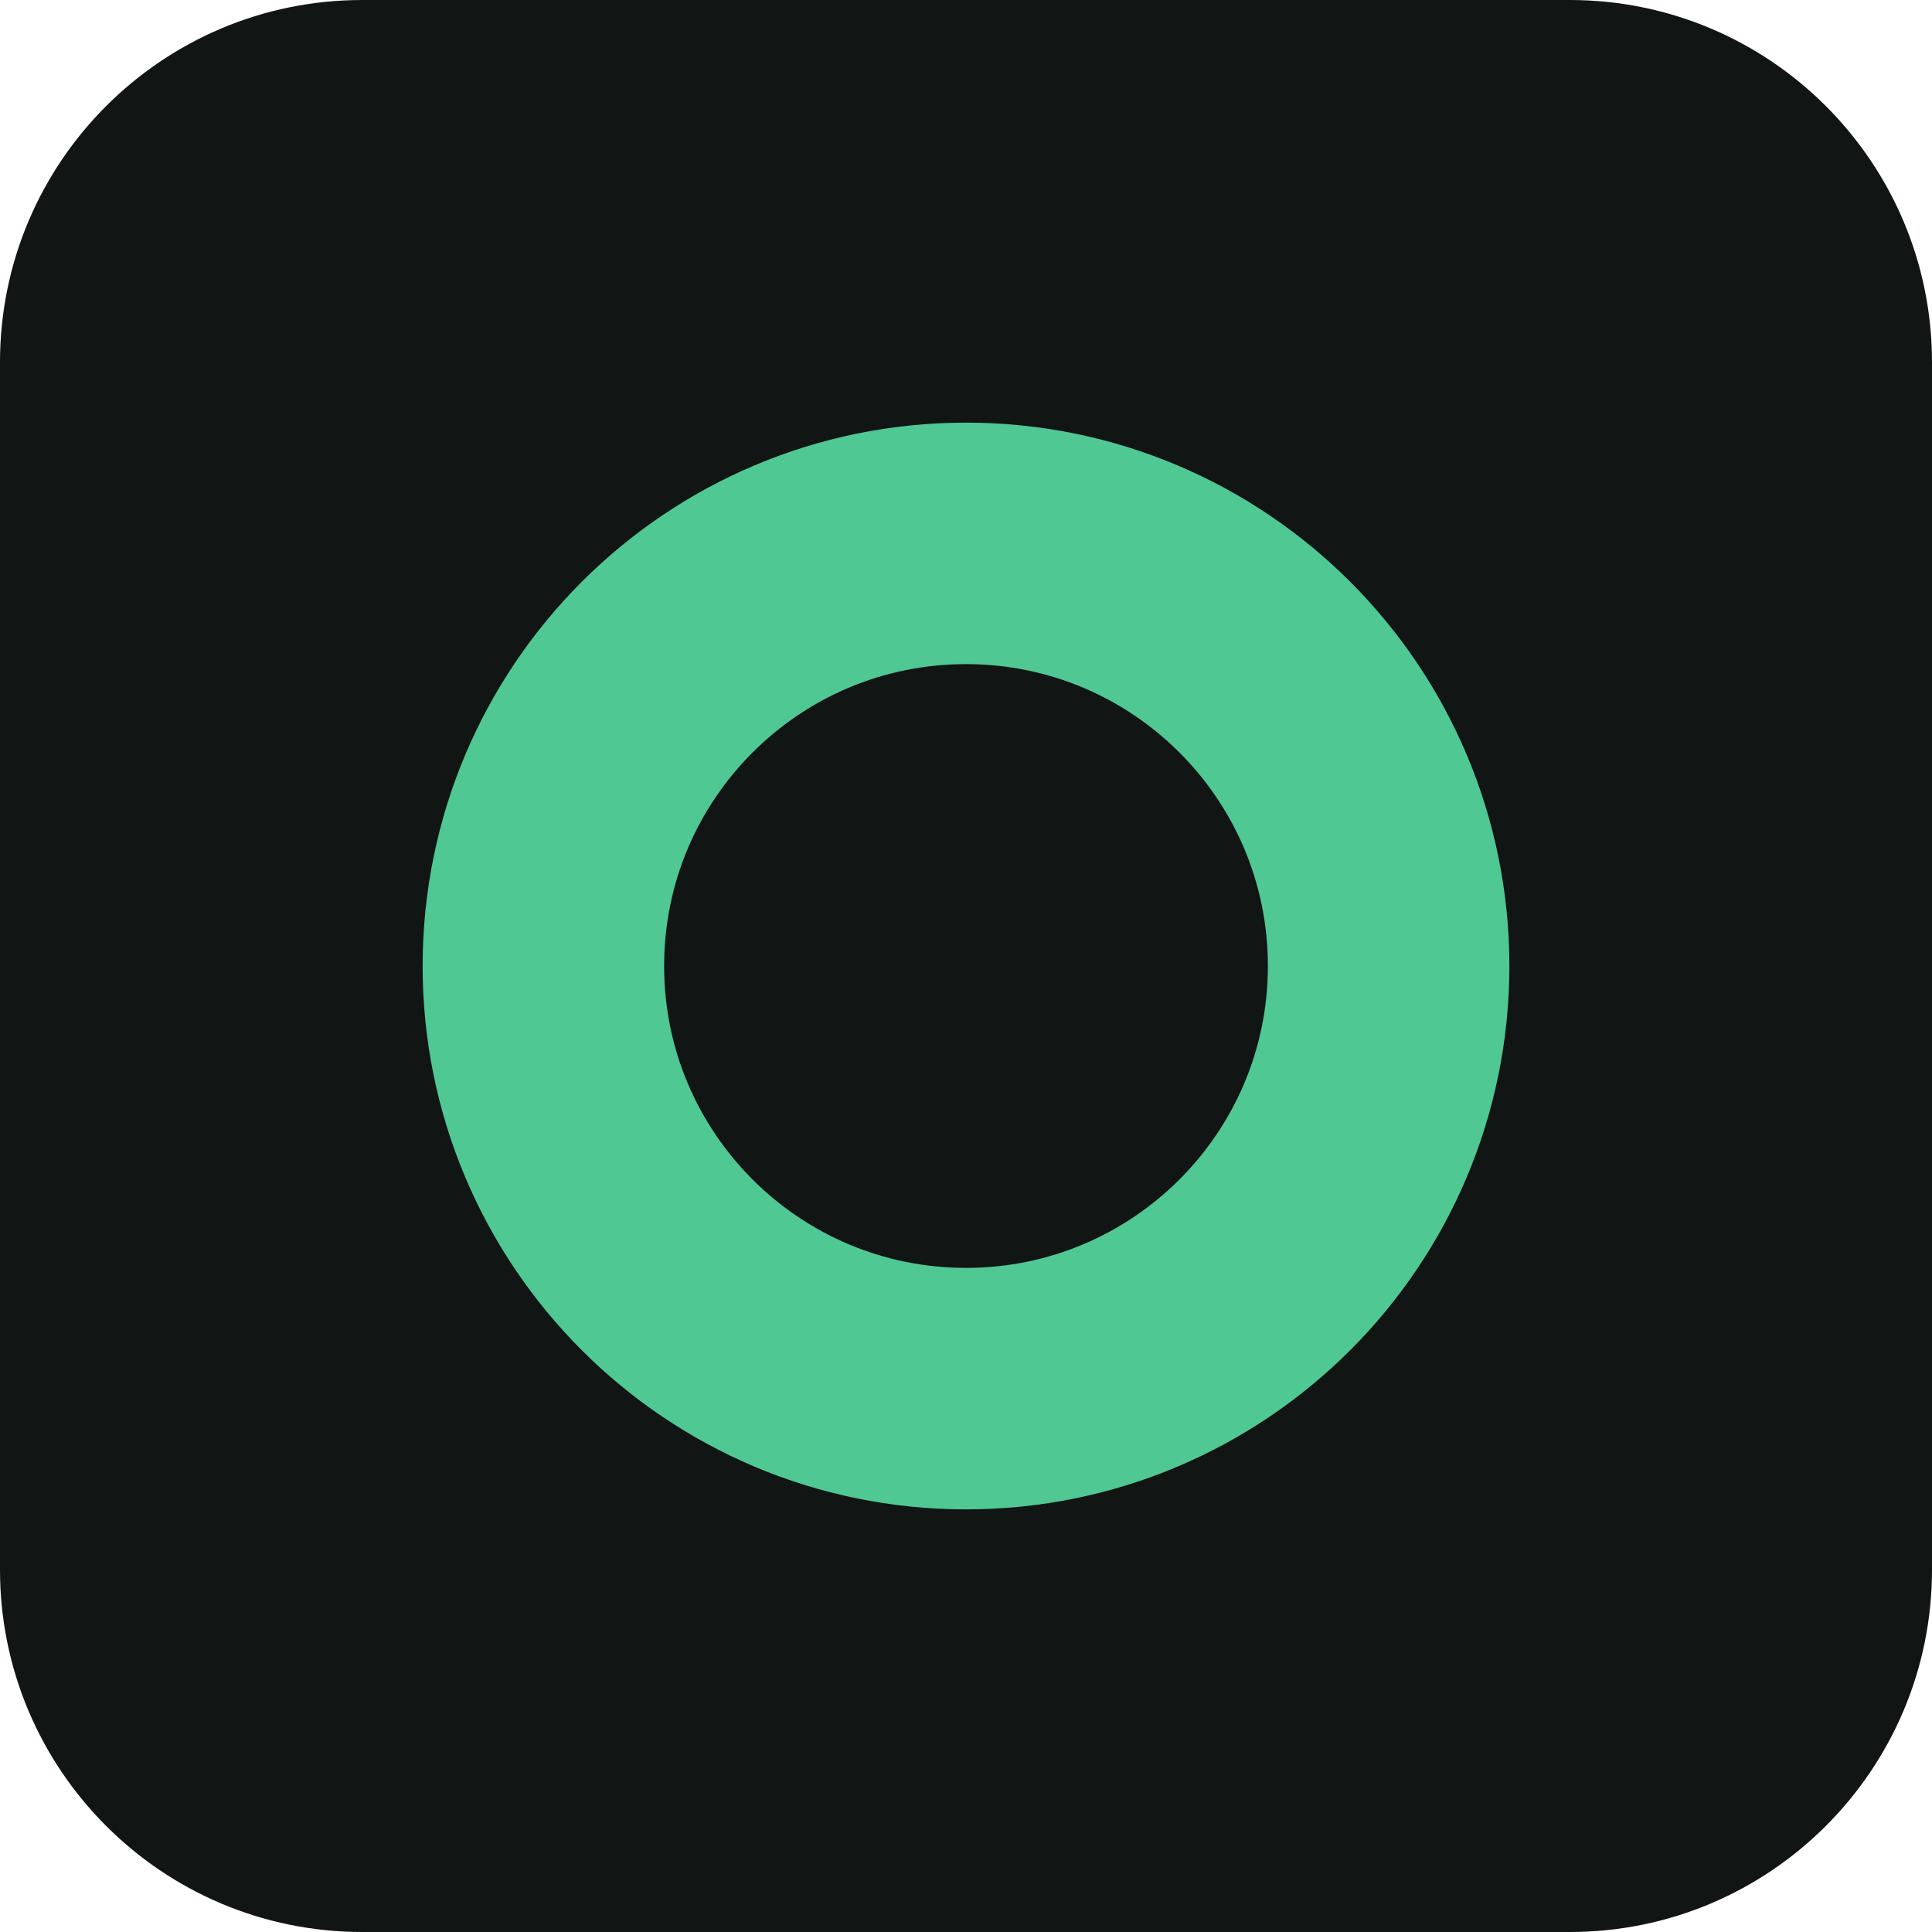
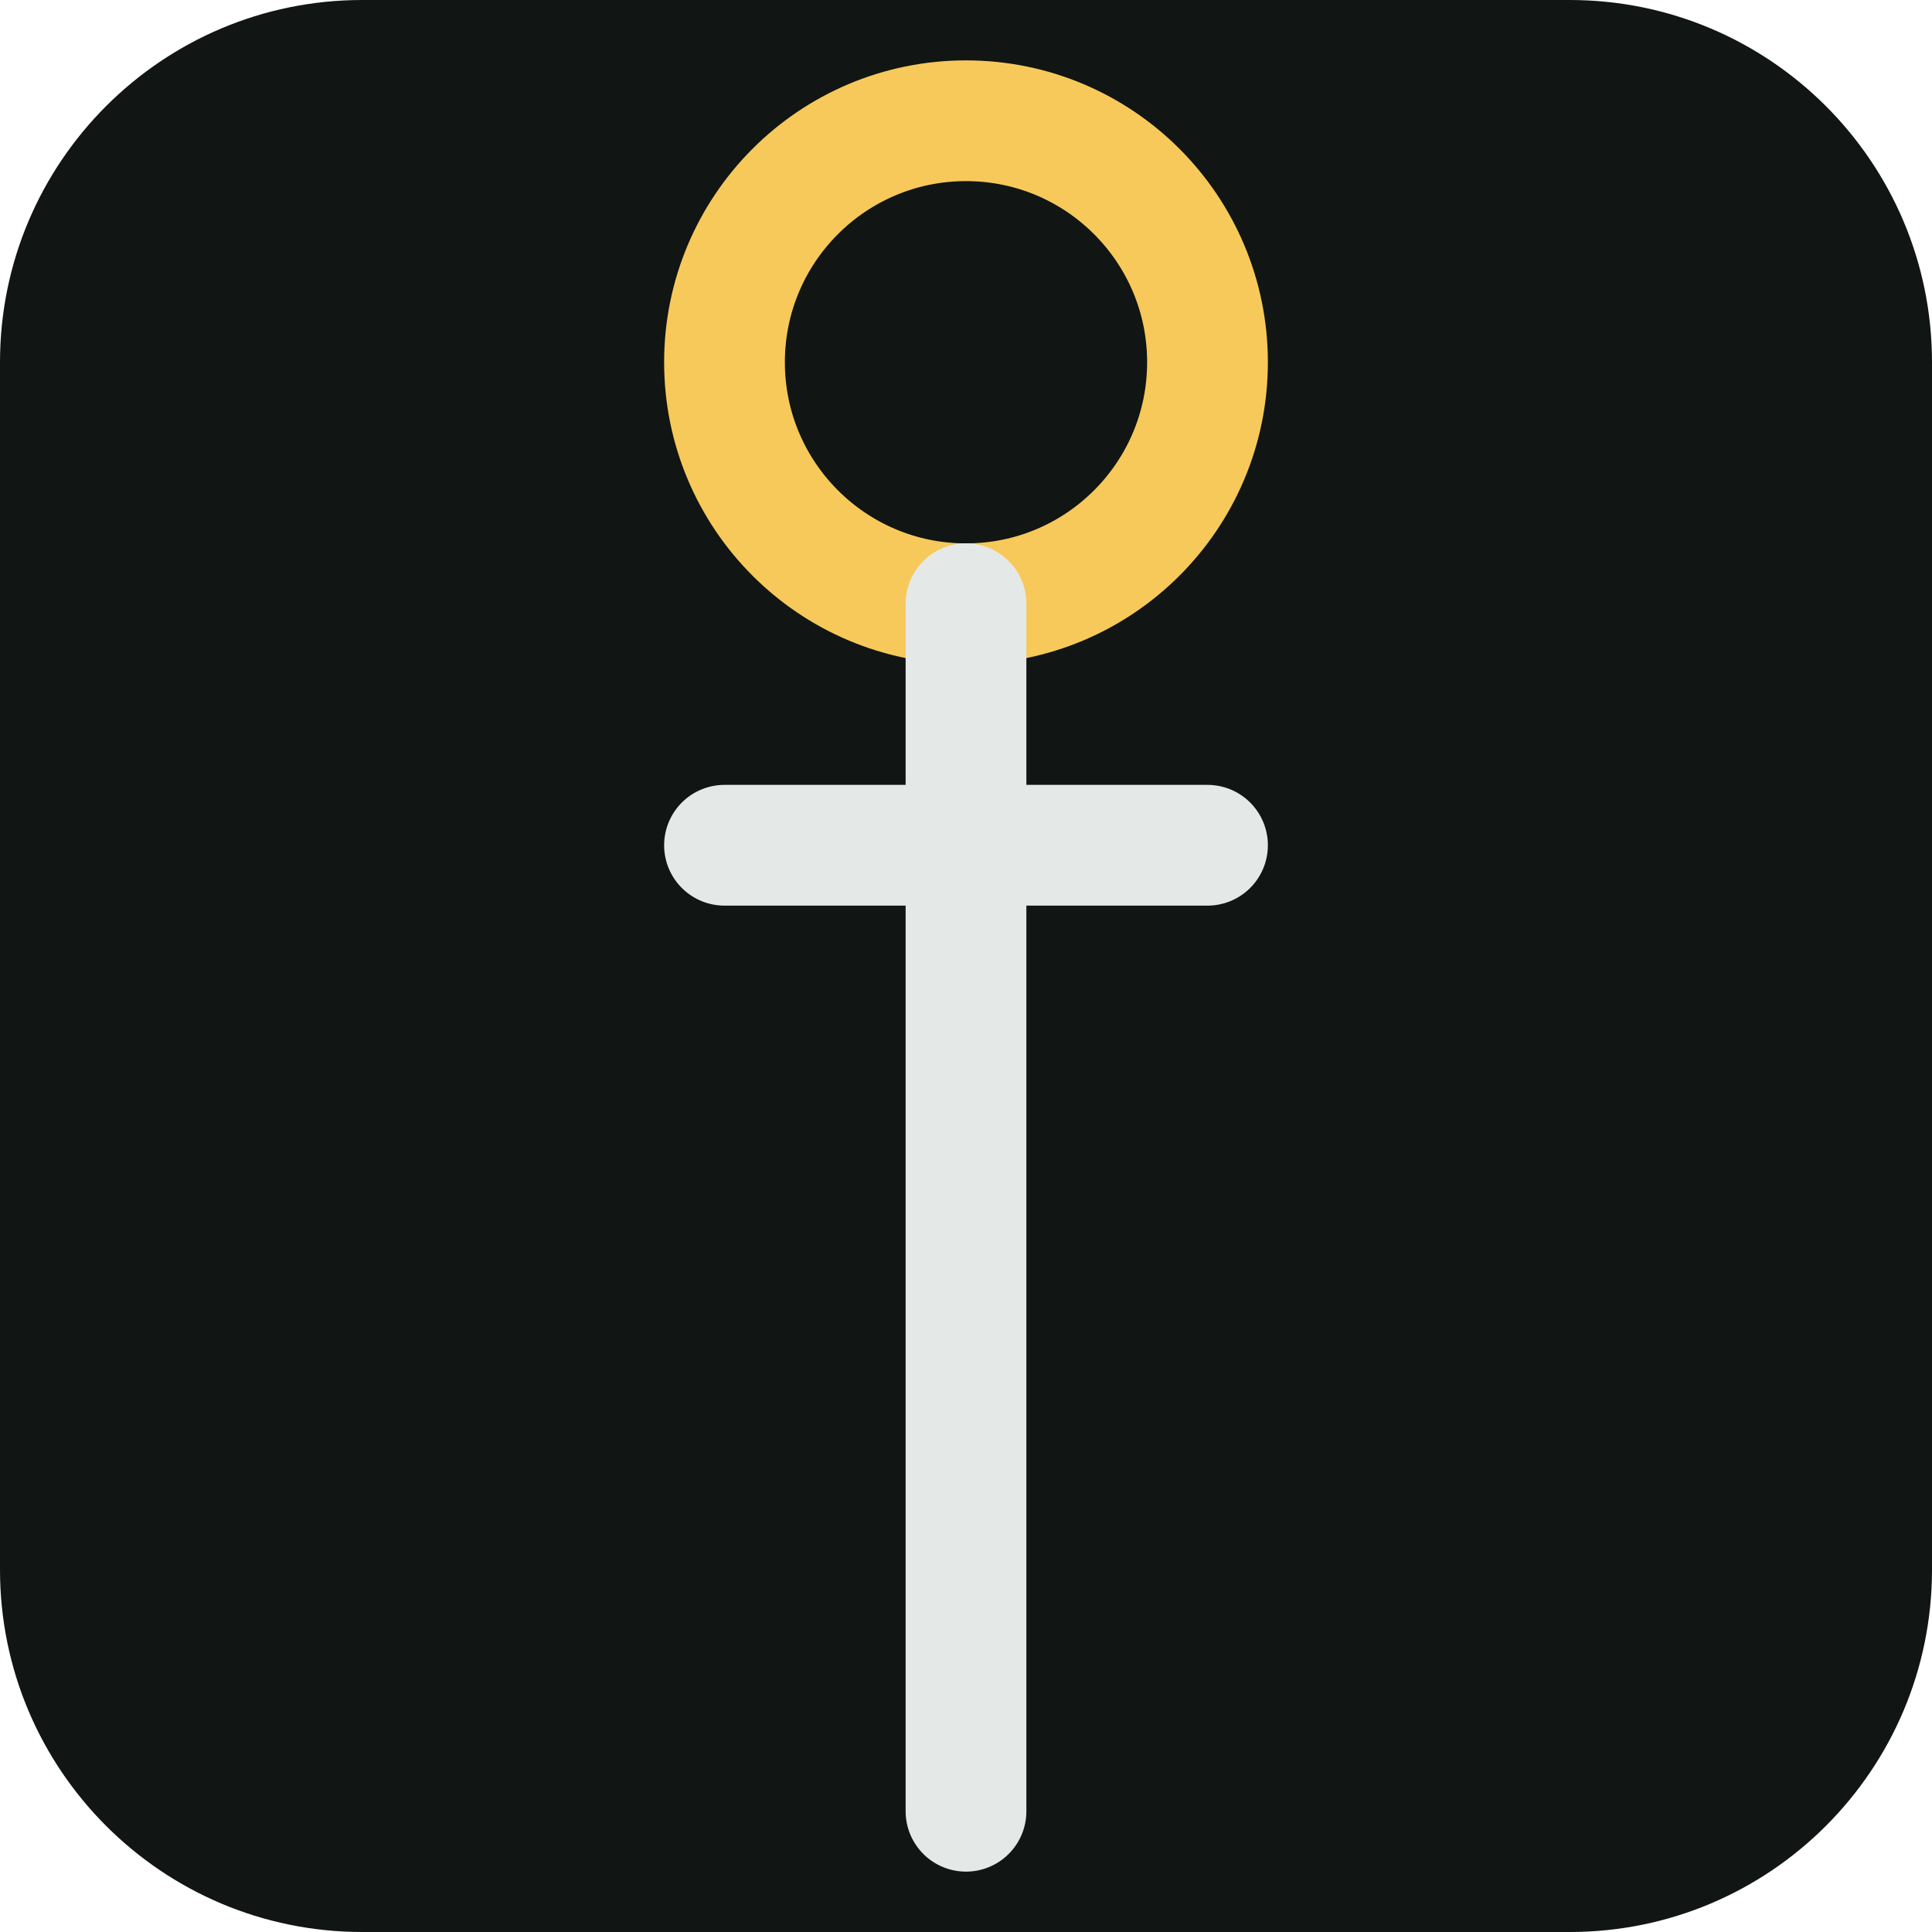
- <svg xmlns="http://www.w3.org/2000/svg" viewBox="0 0 32 32">
+ <svg xmlns="http://www.w3.org/2000/svg" viewBox="0 0 32 32" width="32" height="32">
  <rect width="32" height="32" rx="6" fill="#111514" />
-   <circle cx="16" cy="16" r="7" fill="none" stroke="#4fc894" stroke-width="4" />
+   <g fill="none" stroke="#e4e9e7" stroke-width="2" stroke-linecap="round">
+     <circle cx="16" cy="6" r="4" stroke="#f7c95a" />
+     <path d="M16 10V30" />
+     <path d="M12 14H20" />
+   </g>
</svg>
